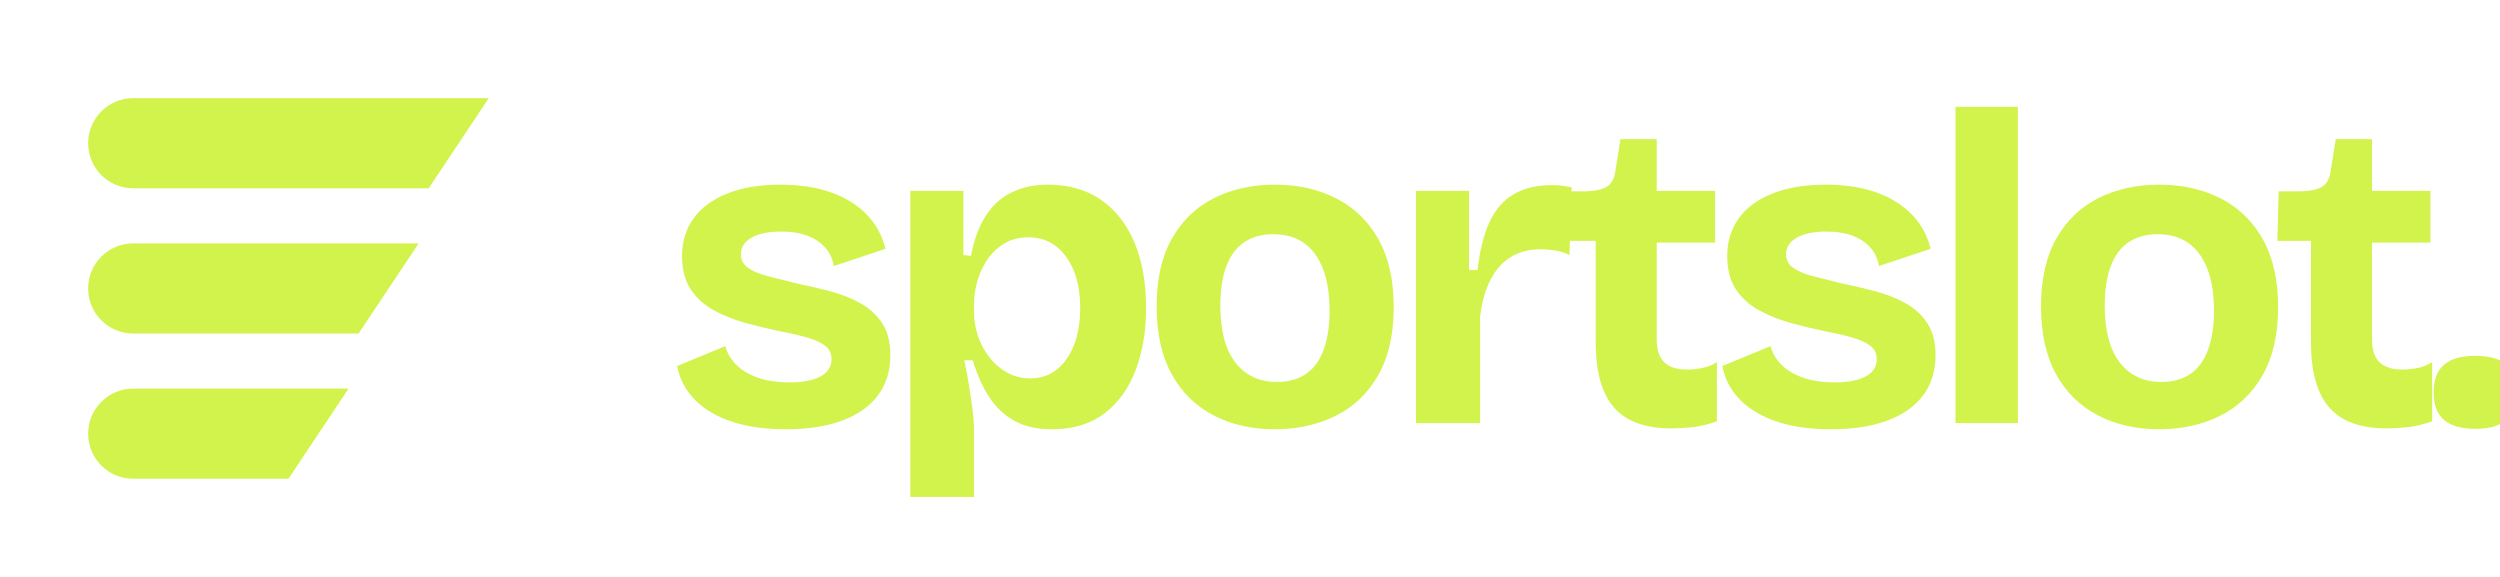
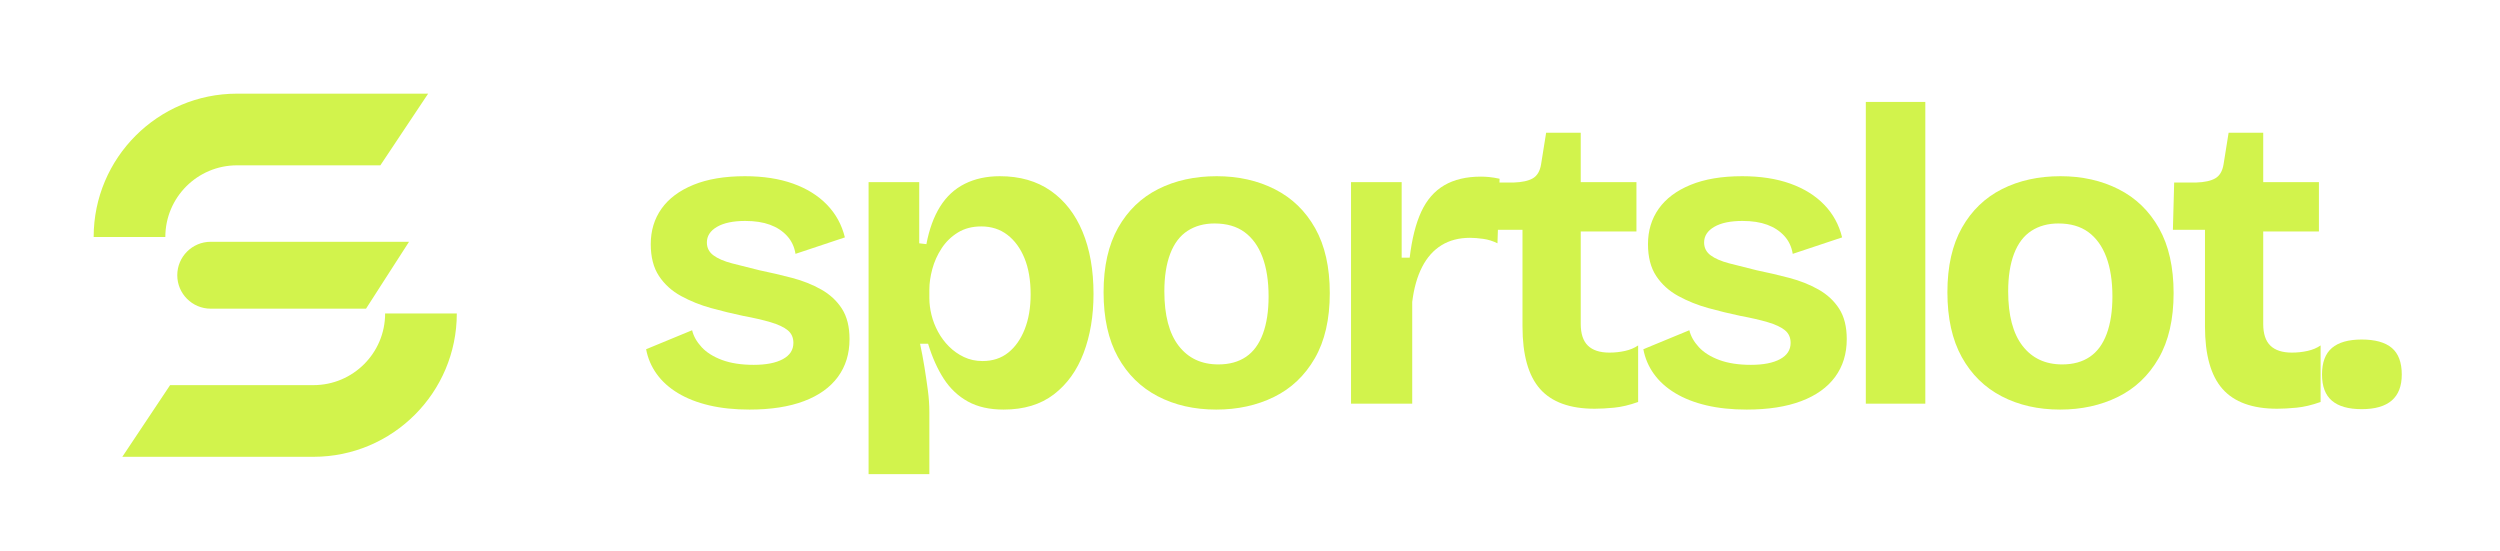
- <svg xmlns="http://www.w3.org/2000/svg" width="416" height="96" viewBox="0 0 416 96" role="img">
+ <svg xmlns="http://www.w3.org/2000/svg" width="436" height="96" viewBox="0 0 436 96" role="img">
  <g transform="translate(8 8) scale(1.666667)" fill="#d2f34c">
-     <path d="M8.5 5H44L38 14H8.5A4.5 4.5 0 0 1 8.5 5ZM8.5 19.5H37L31 28.5H8.5A4.5 4.5 0 0 1 8.5 19.5ZM8.5 34H30L24 43H8.5A4.5 4.5 0 0 1 8.5 34Z" />
+     <path d="M40 5H20C11.72 5 5 11.72 5 20h7.5a7.5 7.5 0 0 1 7.5-7.5h15L40 5ZM17.25 20.5H38L33.5 27.5H17.25A3.5 3.5 0 0 1 17.25 20.5ZM8 43H28c8.28 0 15-6.72 15-15h-7.5a7.5 7.5 0 0 1-7.5 7.5H13L8 43Z" />
  </g>
  <path fill="#d2f34c" transform="translate(110.400 70.4) scale(0.0736 -0.0736)" d="M276 -14Q223 -14 180.5 -4Q138 6 106.5 25Q75 44 56 70.5Q37 97 31 129L140 174Q145 153 162.5 134Q180 115 211 103.5Q242 92 286 92Q330 92 355 105.5Q380 119 380 144Q380 163 366.5 174Q353 185 326 193Q299 201 261 208Q223 216 185 226.5Q147 237 114 255Q81 273 61.5 302.5Q42 332 42 378Q42 426 67.5 462Q93 498 143 518.5Q193 539 265 539Q330 539 379 521.5Q428 504 459.5 471.5Q491 439 502 394L385 355Q381 380 365 397.5Q349 415 324.5 424Q300 433 266 433Q223 433 199 419Q175 405 175 382Q175 363 190.5 351.5Q206 340 234.5 332.5Q263 325 300 316Q339 308 377 298Q415 288 446 270.5Q477 253 495 225Q513 197 513 153Q513 101 485.5 63.5Q458 26 405 6Q352 -14 276 -14Z" />
  <path fill="#d2f34c" transform="translate(146.623 70.4) scale(0.0736 -0.0736)" d="M66 -167L66 258L66 525L186 525L186 380L203 378Q213 431 235.5 467Q258 503 294 521Q330 539 377 539Q448 539 497.5 504.5Q547 470 573 407.5Q599 345 599 260Q599 182 575.5 120Q552 58 505 22Q458 -14 386 -14Q336 -14 301.5 5Q267 24 244.5 58.5Q222 93 207 142L188 142Q194 114 198.5 86Q203 58 206.5 31.5Q210 5 210 -20L210 -167ZM336 101Q372 101 397 121Q422 141 436 176.5Q450 212 450 259Q450 309 435.5 344.5Q421 380 395 400Q369 420 333 420Q301 420 277.5 405.5Q254 391 239 368Q224 345 217 319Q210 293 210 270L210 250Q210 231 215 210.5Q220 190 230.5 170.5Q241 151 256.5 135.5Q272 120 292 110.5Q312 101 336 101Z" />
  <path fill="#d2f34c" transform="translate(189.741 70.4) scale(0.0736 -0.0736)" d="M304 -14Q226 -14 165.5 17.5Q105 49 71 110.5Q37 172 37 264Q37 356 71.5 417Q106 478 166.5 508.5Q227 539 305 539Q382 539 443 508Q504 477 538.5 415.5Q573 354 573 262Q573 169 537.5 107.5Q502 46 441 16Q380 -14 304 -14ZM309 93Q348 93 374.5 111Q401 129 414.5 165.5Q428 202 428 254Q428 309 413.5 347.5Q399 386 371 406.5Q343 427 300 427Q263 427 236 409.5Q209 392 195 355.5Q181 319 181 266Q181 181 215 137Q249 93 309 93Z" />
  <path fill="#d2f34c" transform="translate(230.761 70.4) scale(0.0736 -0.0736)" d="M66 0L66 254L66 525L186 525L186 346L205 346Q213 413 232.5 455Q252 497 287 517.5Q322 538 374 538Q383 538 393.5 537Q404 536 418 533L413 380Q397 388 379.5 390.5Q362 393 348 393Q309 393 280.5 375.5Q252 358 234.5 324Q217 290 211 241L211 0Z" />
  <path fill="#d2f34c" transform="translate(258.900 70.4) scale(0.0736 -0.0736)" d="M261 -12Q173 -12 131.5 35Q90 82 90 183L90 412L14 412L17 524L69 524Q99 525 114.5 534Q130 543 134 567L146 642L228 642L228 525L360 525L360 408L228 408L228 189Q228 154 245 137.5Q262 121 296 121Q315 121 333 125Q351 129 364 138L364 4Q333 -7 307 -9.5Q281 -12 261 -12Z" />
  <path fill="#d2f34c" transform="translate(284.317 70.4) scale(0.0736 -0.0736)" d="M276 -14Q223 -14 180.5 -4Q138 6 106.5 25Q75 44 56 70.5Q37 97 31 129L140 174Q145 153 162.5 134Q180 115 211 103.5Q242 92 286 92Q330 92 355 105.5Q380 119 380 144Q380 163 366.5 174Q353 185 326 193Q299 201 261 208Q223 216 185 226.5Q147 237 114 255Q81 273 61.5 302.5Q42 332 42 378Q42 426 67.5 462Q93 498 143 518.5Q193 539 265 539Q330 539 379 521.5Q428 504 459.5 471.5Q491 439 502 394L385 355Q381 380 365 397.5Q349 415 324.5 424Q300 433 266 433Q223 433 199 419Q175 405 175 382Q175 363 190.5 351.5Q206 340 234.5 332.5Q263 325 300 316Q339 308 377 298Q415 288 446 270.5Q477 253 495 225Q513 197 513 153Q513 101 485.5 63.5Q458 26 405 6Q352 -14 276 -14Z" />
  <path fill="#d2f34c" transform="translate(320.540 70.4) scale(0.0736 -0.0736)" d="M66 0L66 715L207 715L207 0Z" />
  <path fill="#d2f34c" transform="translate(336.904 70.4) scale(0.0736 -0.0736)" d="M304 -14Q226 -14 165.5 17.5Q105 49 71 110.5Q37 172 37 264Q37 356 71.5 417Q106 478 166.5 508.5Q227 539 305 539Q382 539 443 508Q504 477 538.5 415.5Q573 354 573 262Q573 169 537.5 107.5Q502 46 441 16Q380 -14 304 -14ZM309 93Q348 93 374.5 111Q401 129 414.5 165.5Q428 202 428 254Q428 309 413.5 347.5Q399 386 371 406.5Q343 427 300 427Q263 427 236 409.5Q209 392 195 355.5Q181 319 181 266Q181 181 215 137Q249 93 309 93Z" />
  <path fill="#d2f34c" transform="translate(377.924 70.4) scale(0.0736 -0.0736)" d="M261 -12Q173 -12 131.5 35Q90 82 90 183L90 412L14 412L17 524L69 524Q99 525 114.5 534Q130 543 134 567L146 642L228 642L228 525L360 525L360 408L228 408L228 189Q228 154 245 137.5Q262 121 296 121Q315 121 333 125Q351 129 364 138L364 4Q333 -7 307 -9.5Q281 -12 261 -12Z" />
  <path fill="#d2f34c" transform="translate(403.340 70.4) scale(0.0736 -0.0736)" d="M116 -13Q69 -13 45.5 7Q22 27 22 69Q22 112 45.5 132Q69 152 116 152Q164 152 187.5 132Q211 112 211 69Q211 -13 116 -13Z" />
</svg>
